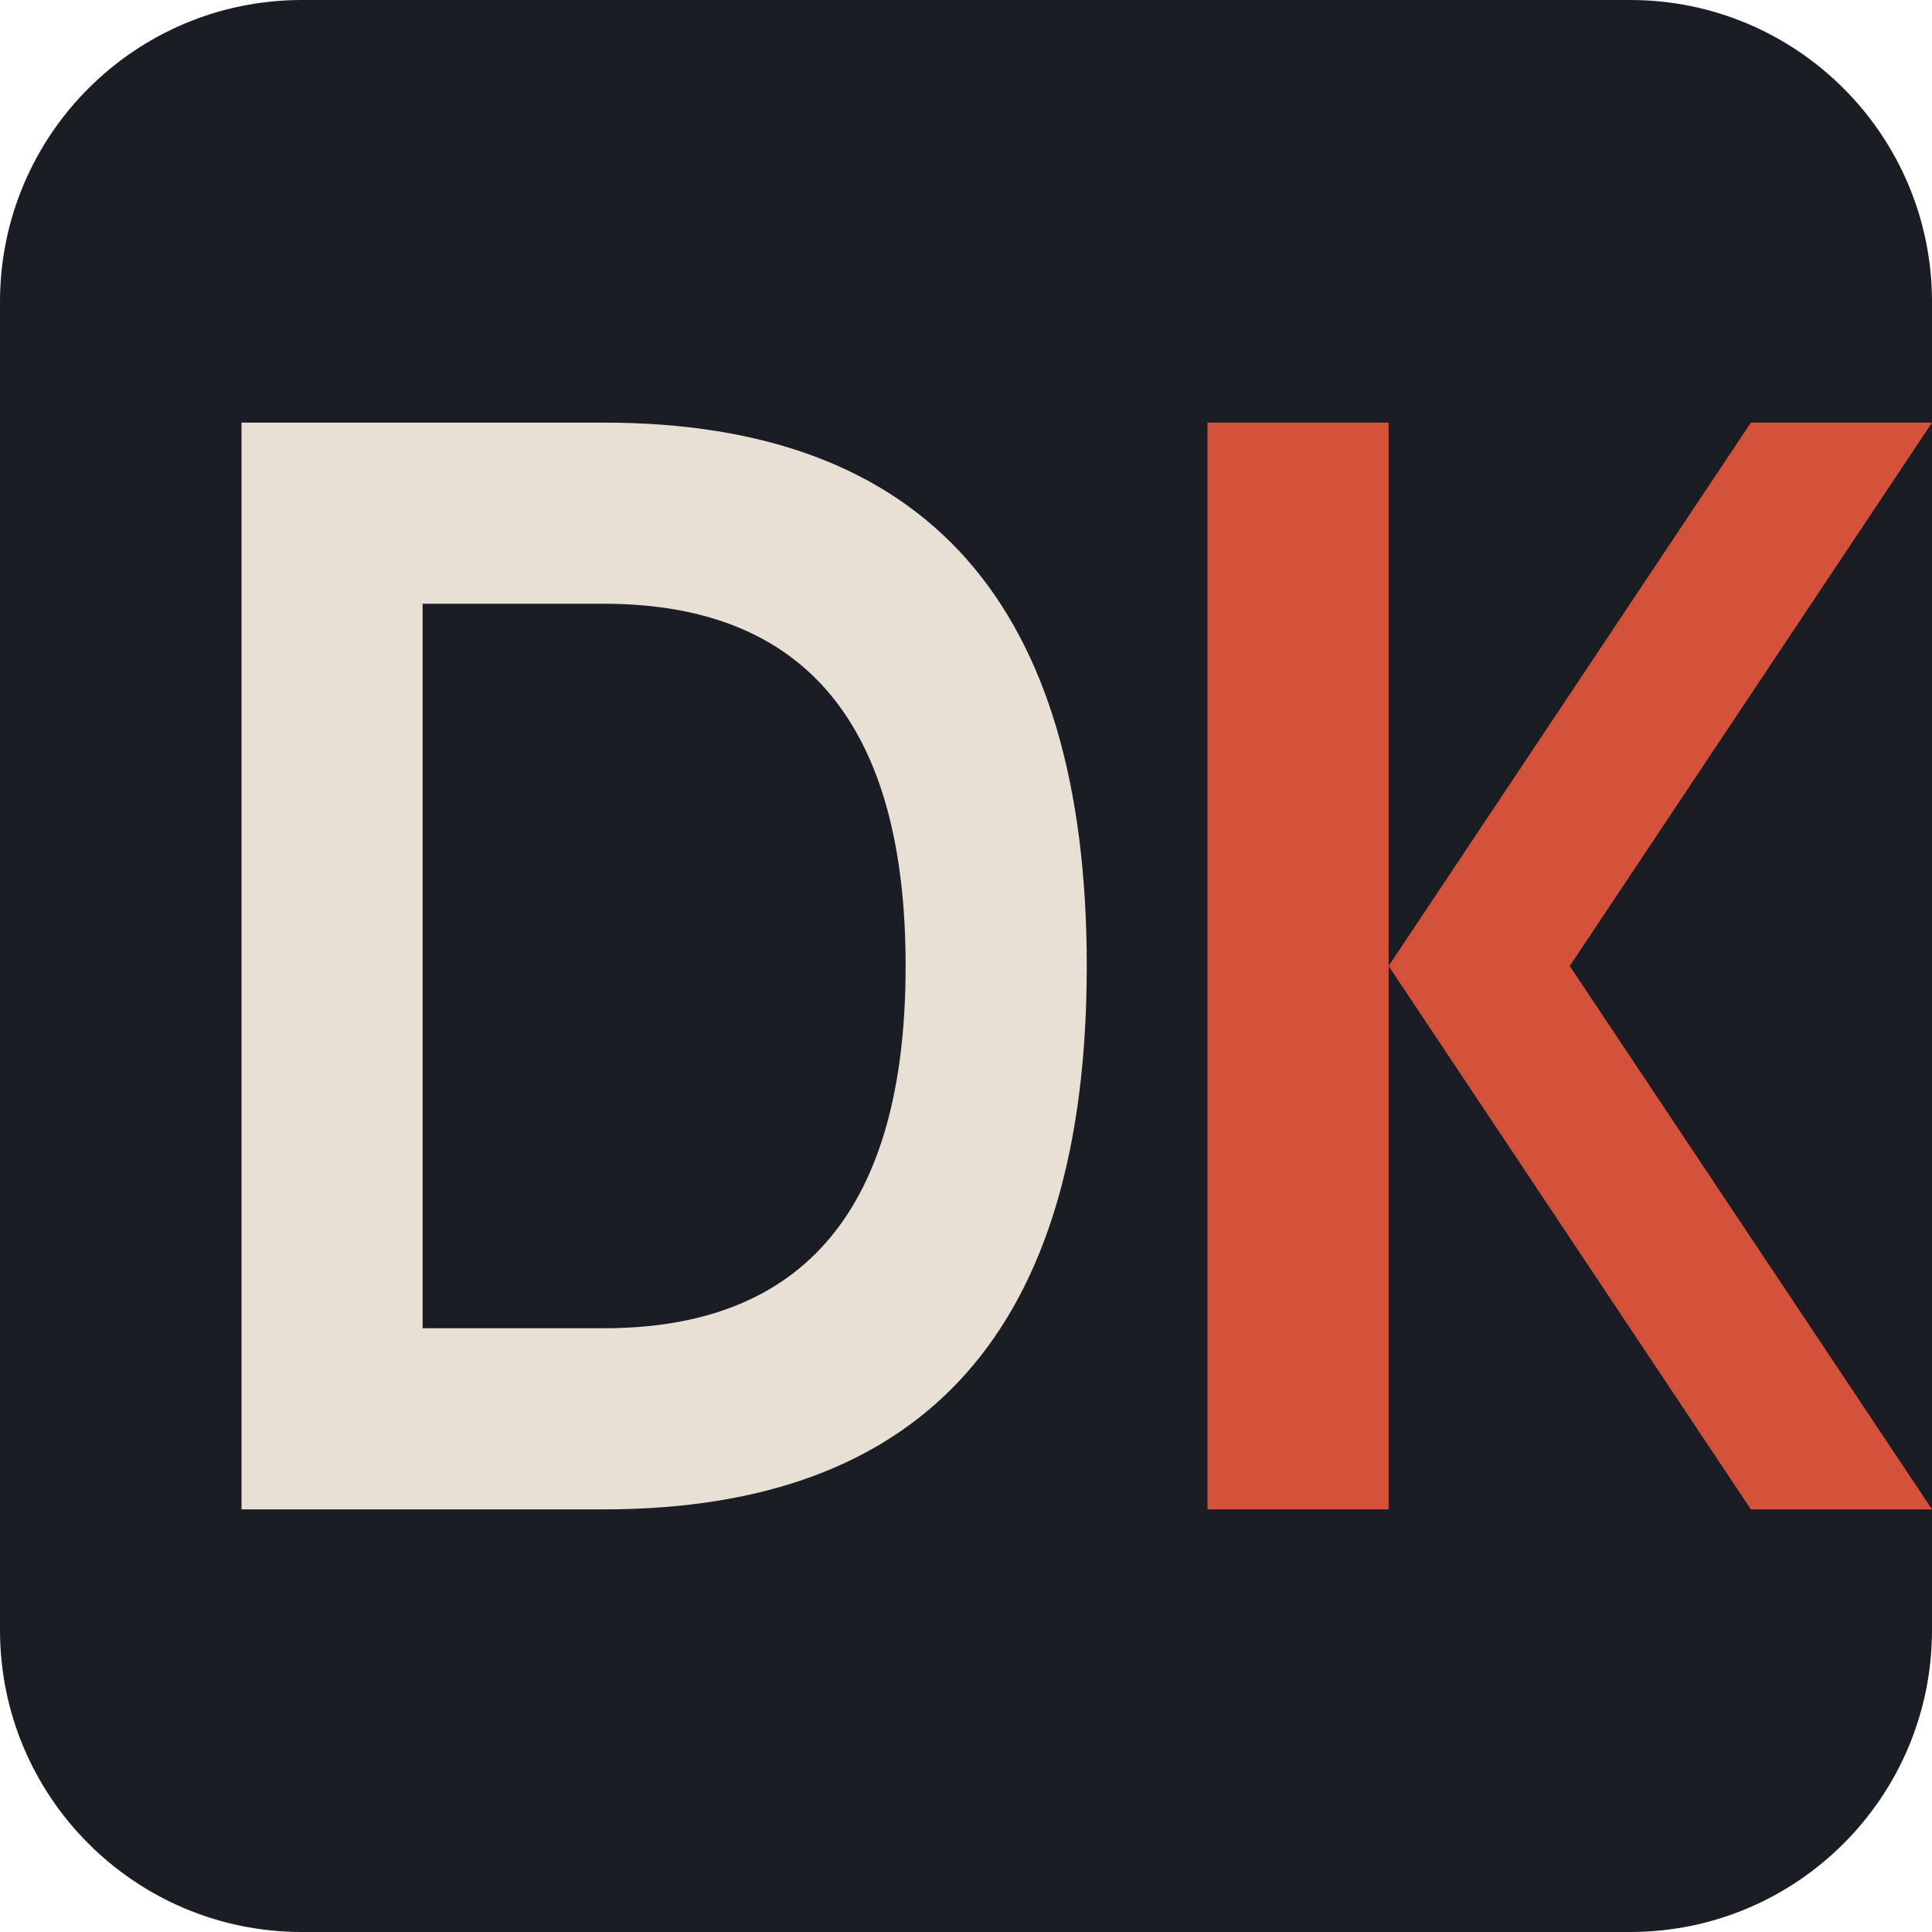
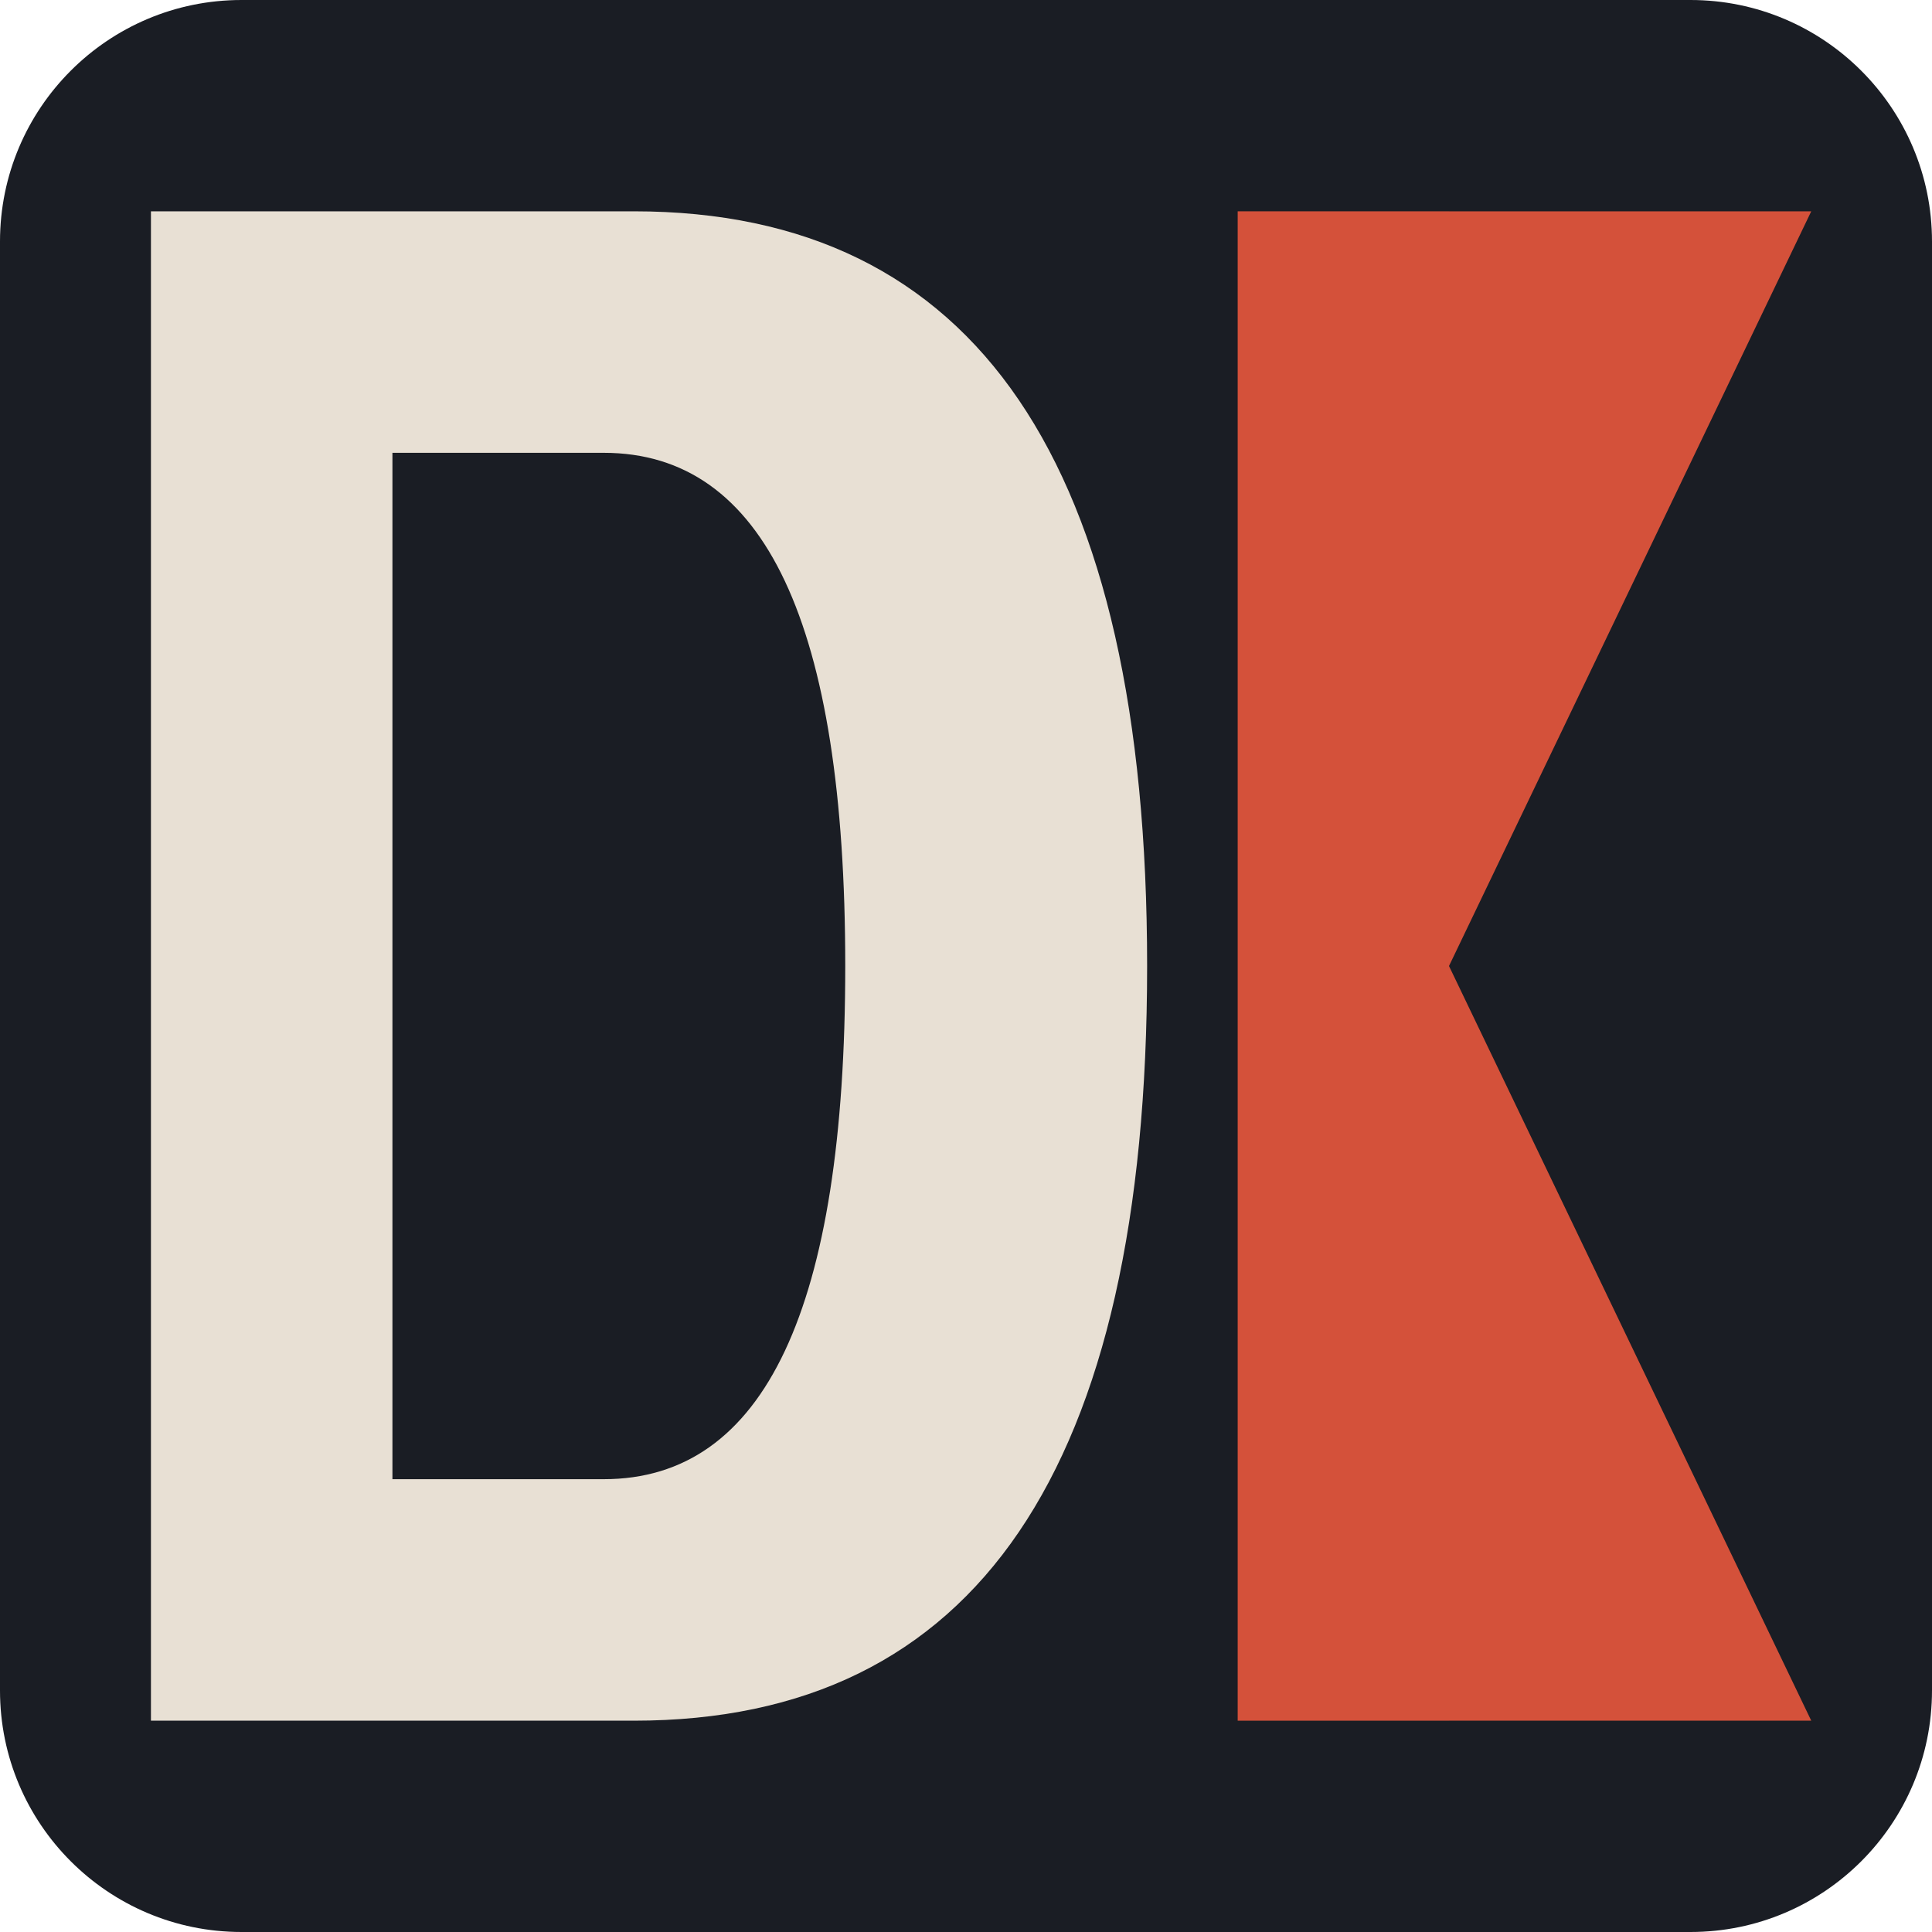
<svg xmlns="http://www.w3.org/2000/svg" viewBox="0 0 32 32" width="32" height="32">
-   <rect width="32" height="32" rx="5" fill="#1A1D24" />
-   <path d="M4 7 L4 25 L10 25 Q18 25 18 16 Q18 7 10 7 Z" fill="#E8E0D4" />
-   <path d="M7 10 L10 10 Q15 10 15 16 Q15 22 10 22 L7 22 Z" fill="#1A1D24" />
-   <rect x="20" y="7" width="3" height="18" fill="#D4513A" />
-   <polygon points="23,16 29,7 32,7 26,16 32,25 29,25" fill="#D4513A" />
+   <rect width="32" height="32" rx="4" fill="#1A1D24" />
+   <path d="M2.5 3.5 L2.5 28.5 L10.5 28.5 Q19 28.5 19 16 Q19 3.5 10.5 3.5 Z" fill="#E8E0D4" />
+   <path d="M6.5 7.5 L10 7.5 Q14 7.5 14 16 Q14 24.5 10 24.5 L6.5 24.5 Z" fill="#1A1D24" />
+   <rect x="20.5" y="3.5" width="3.5" height="25" fill="#D4513A" />
+   <polygon points="24,3.5 30,3.5 24,16" fill="#D4513A" />
+   <polygon points="24,16  30,28.5 24,28.5" fill="#D4513A" />
</svg>
